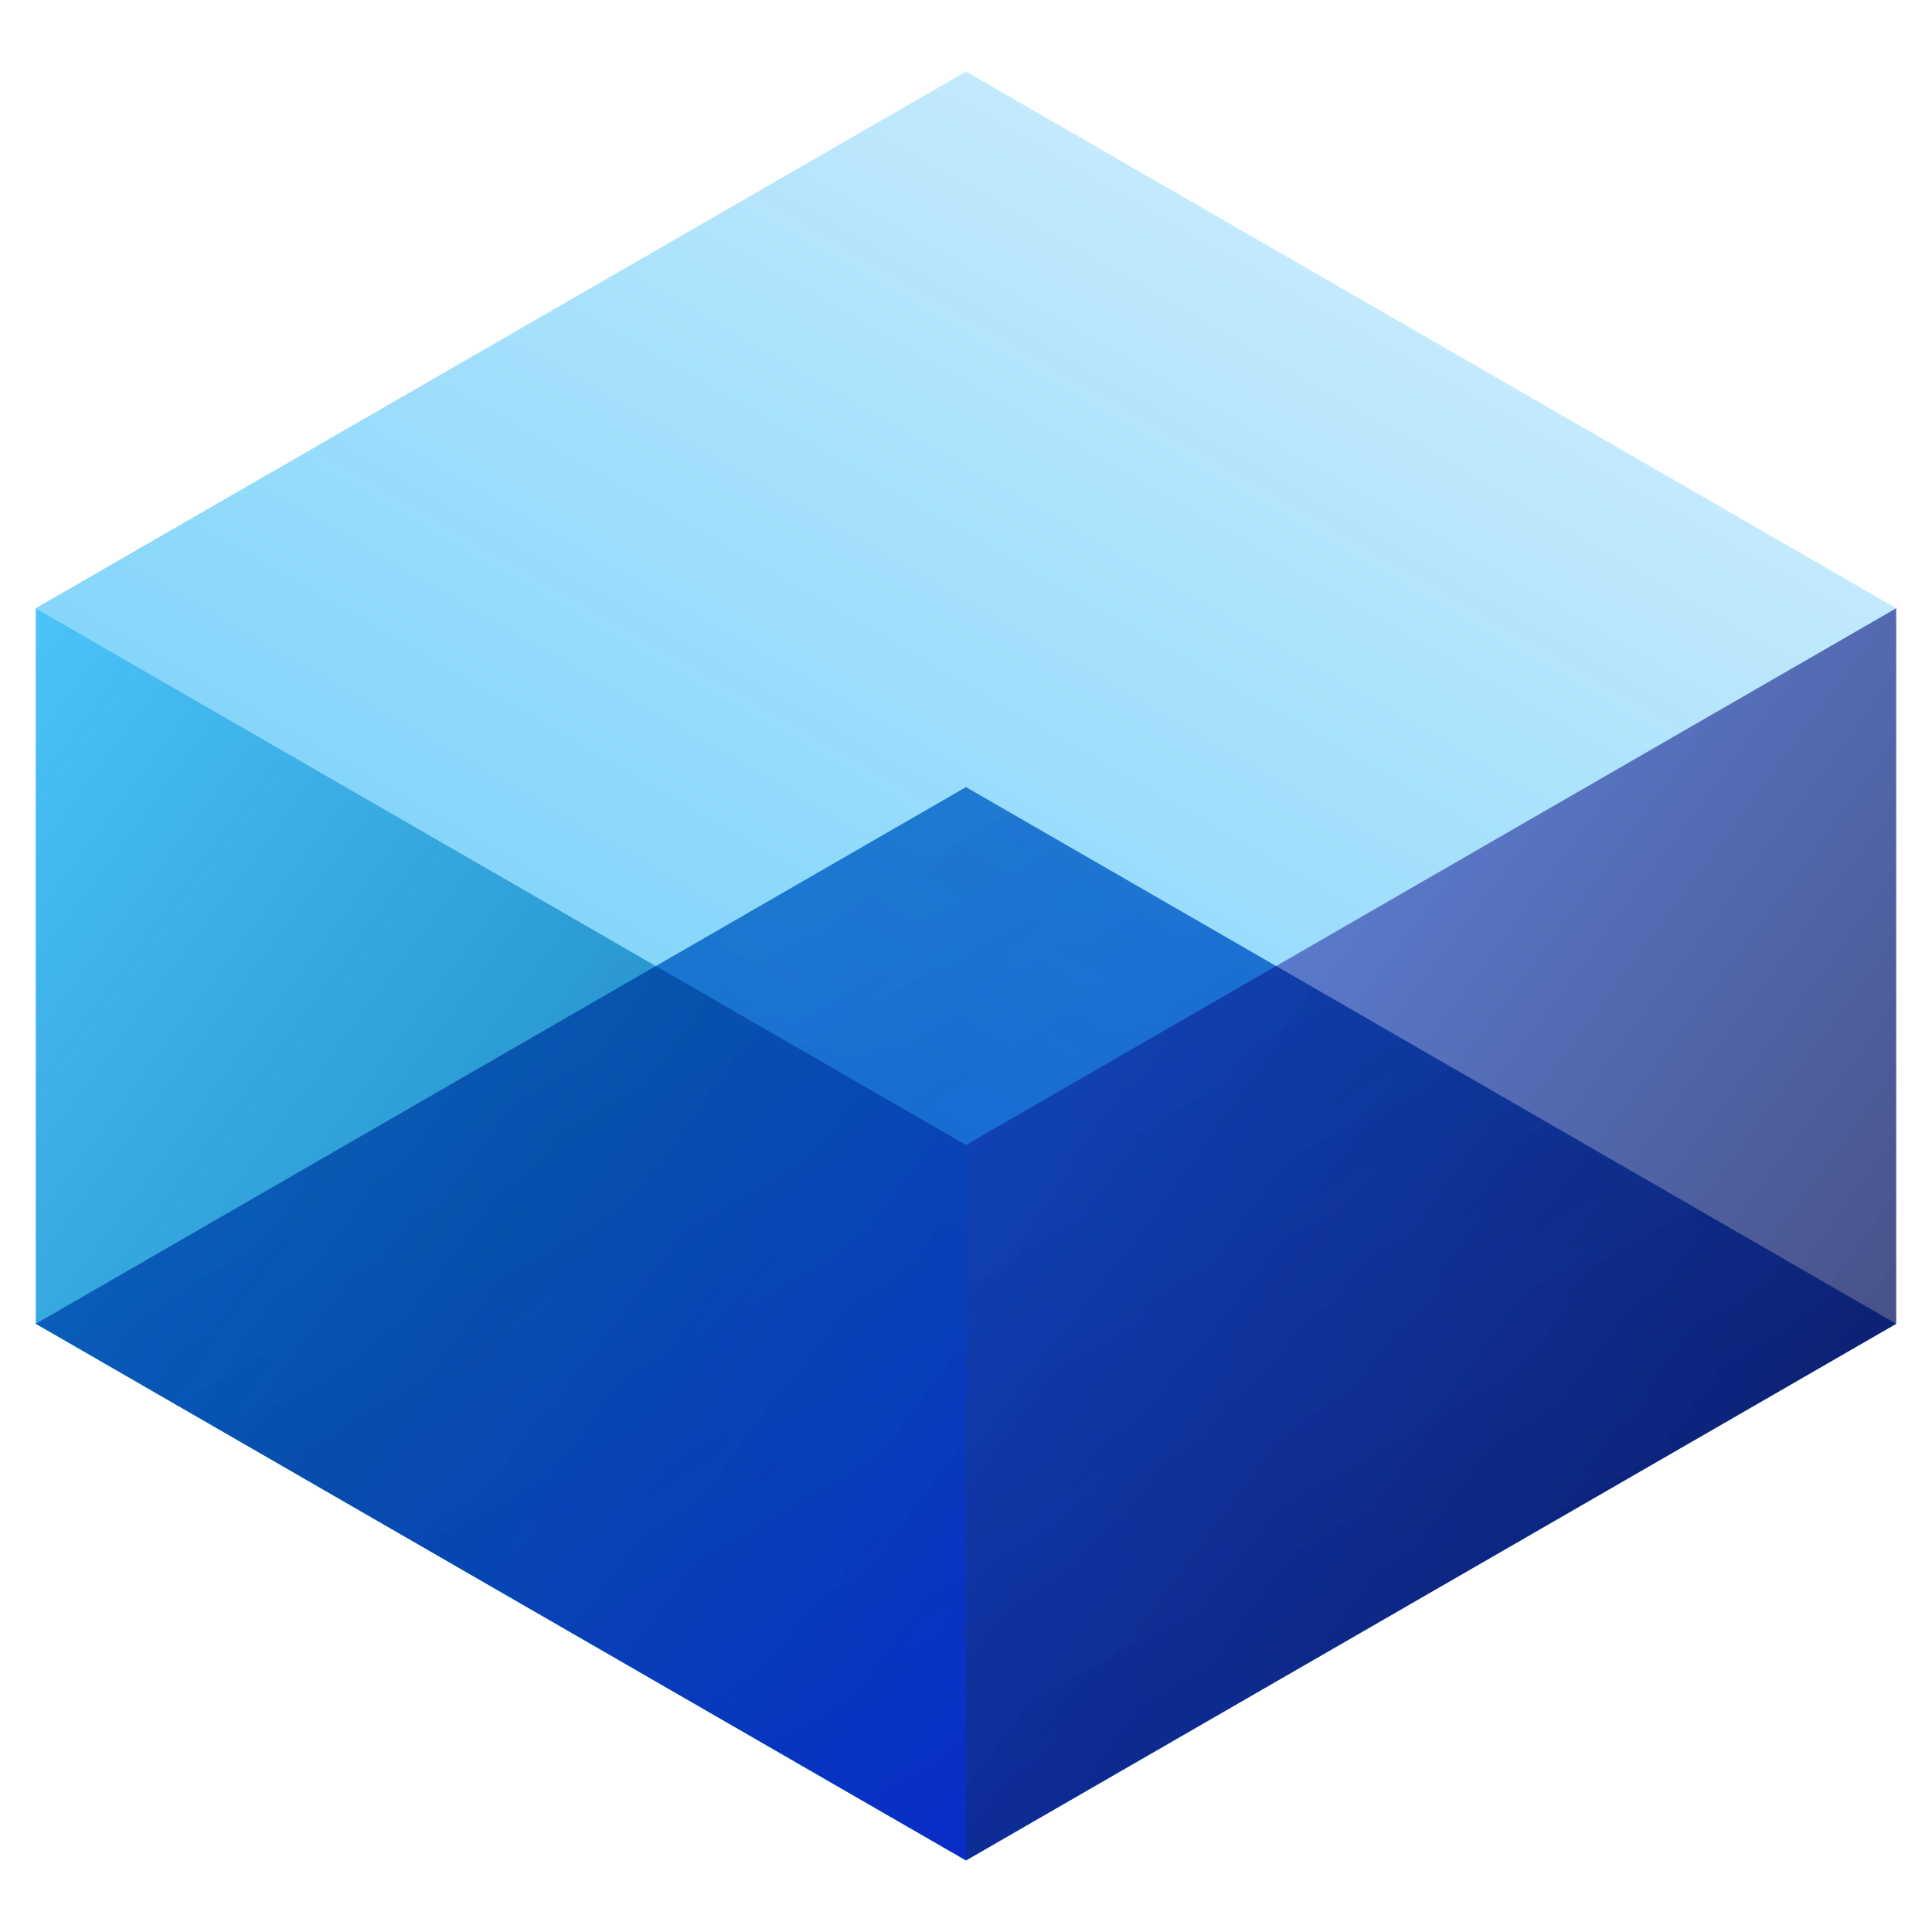
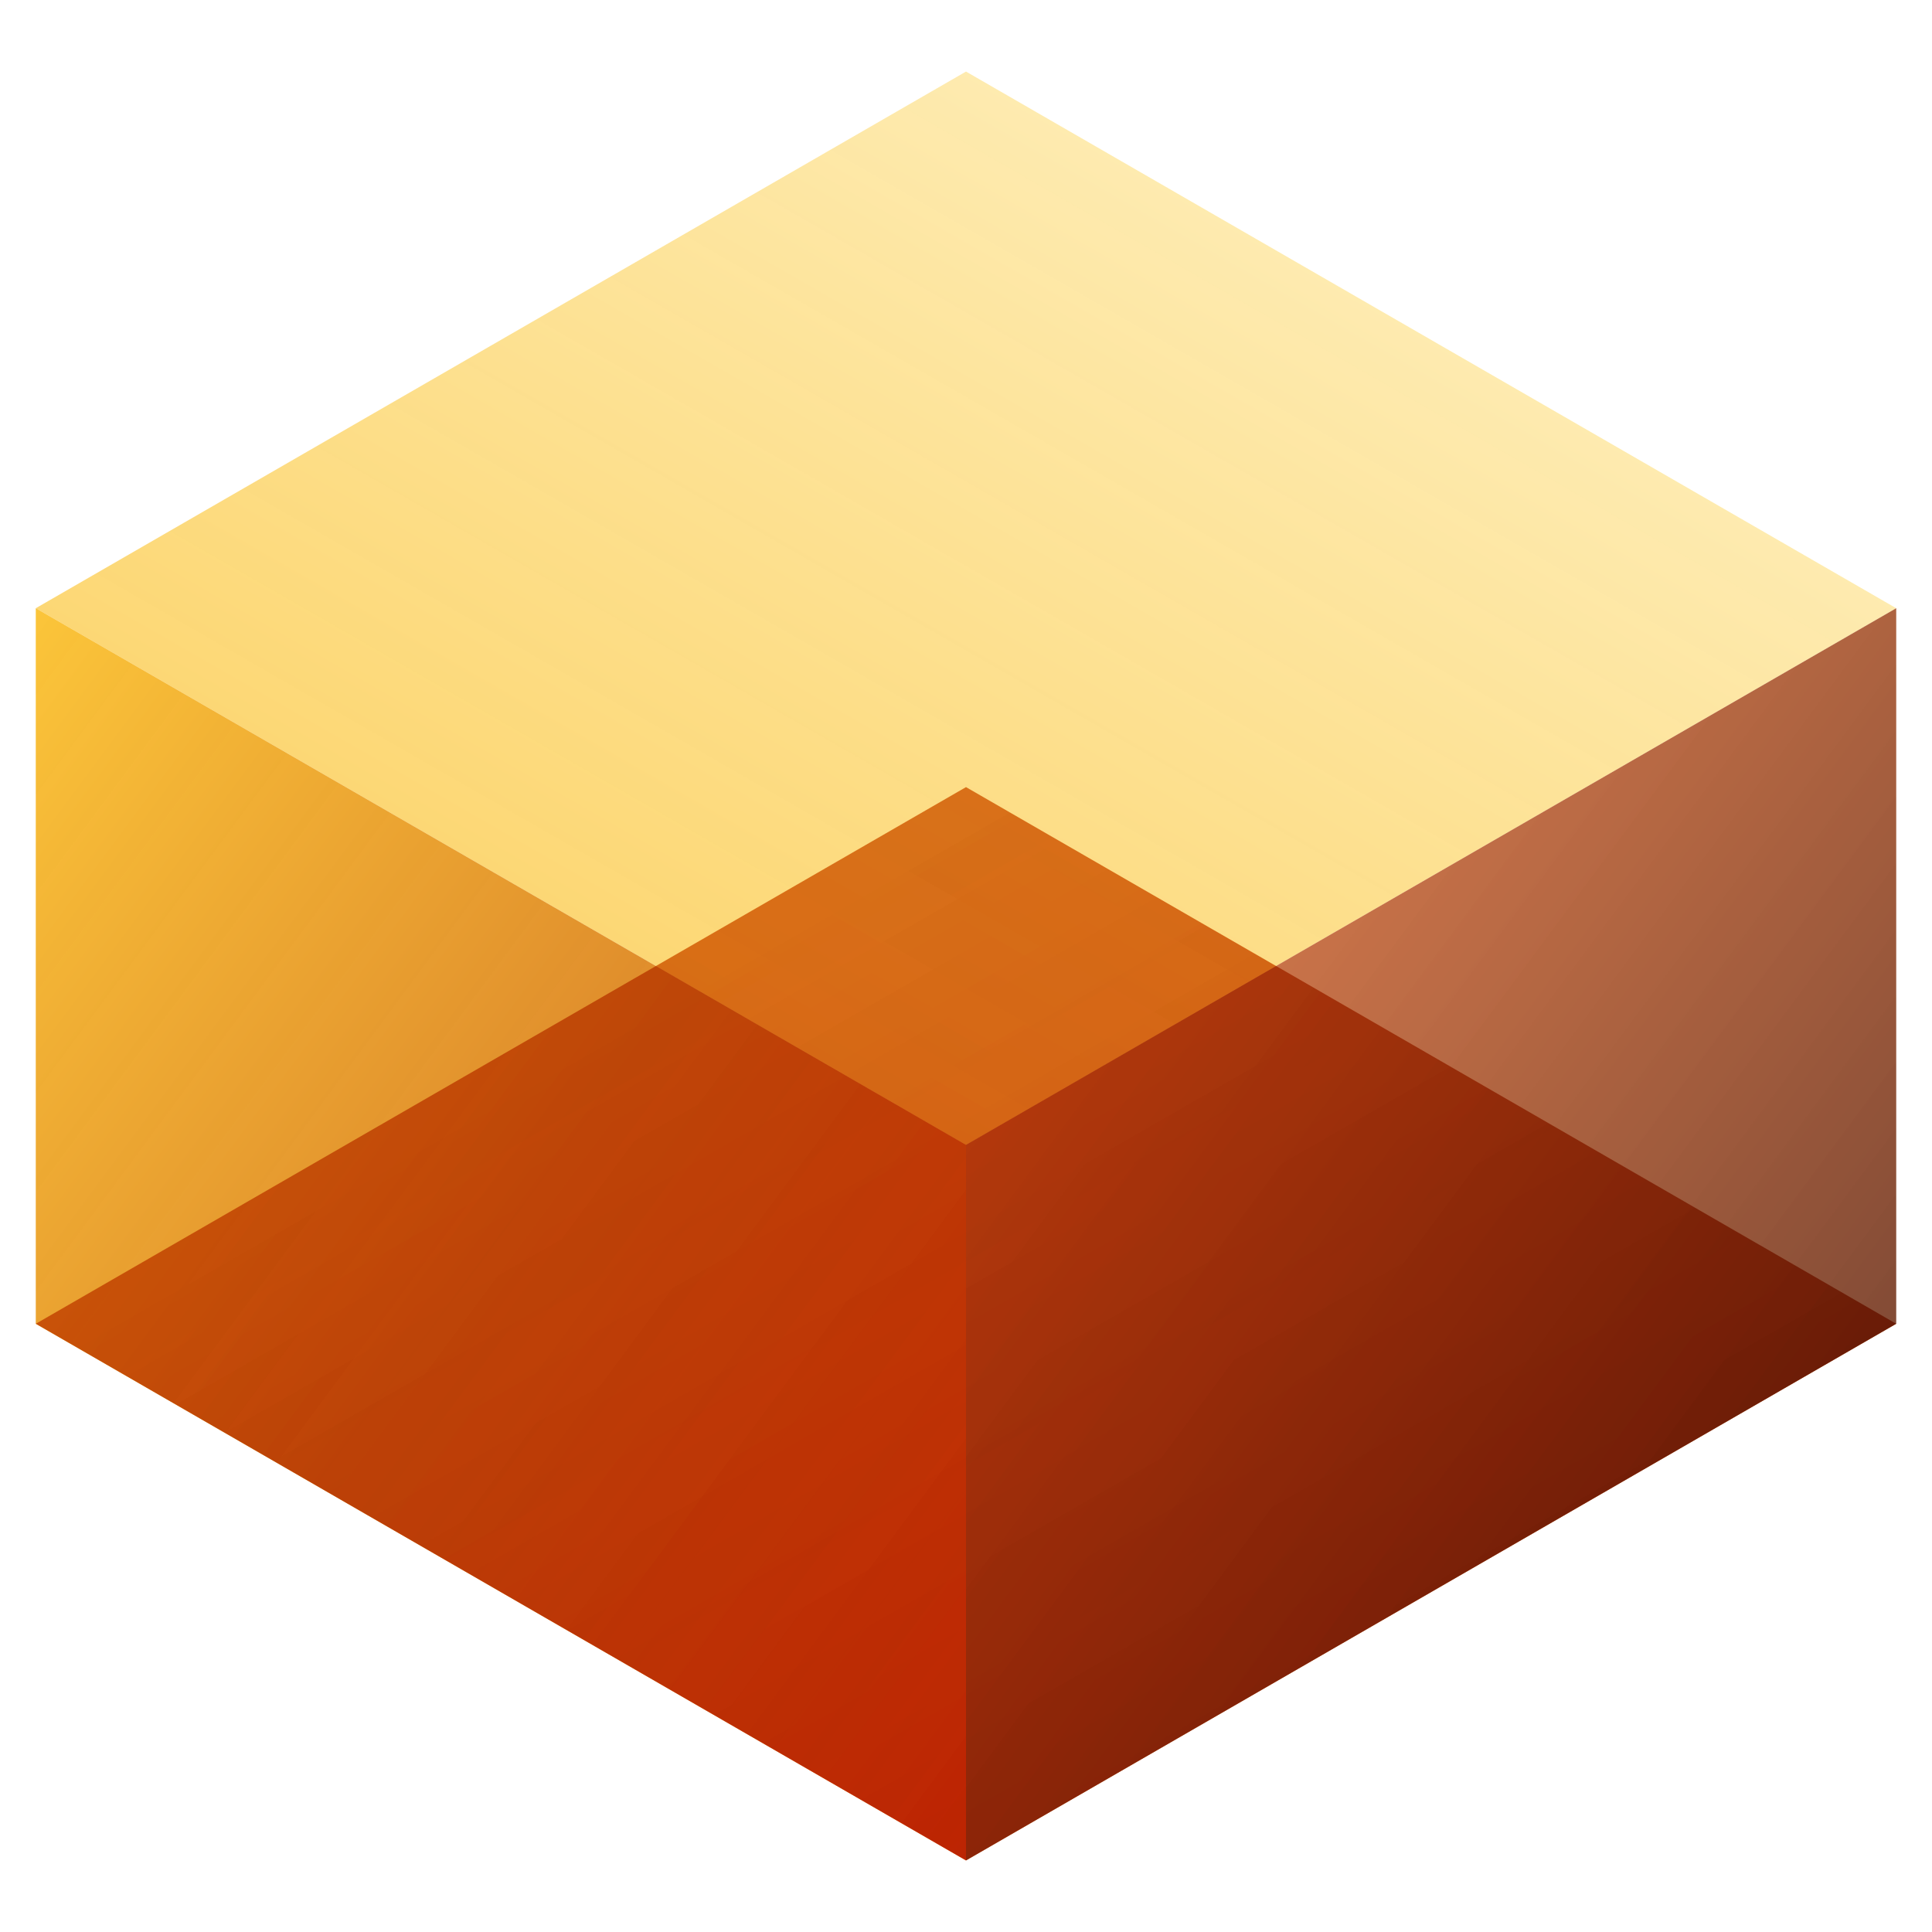
<svg xmlns="http://www.w3.org/2000/svg" viewBox="-135 -160 270 270" style="isolation:isolate">
-   <style>.s-light{stop-color:#38bdf8}.s-vivid{stop-color:#0284c7}.s-primary{stop-color:#2563eb}.s-deep{stop-color:#1d4ed8}.s-dark{stop-color:#1e1b4b}.s-highlight{stop-color:#e0f2fe}.blend{mix-blend-mode:multiply}@media (prefers-color-scheme:dark){.s-light{stop-color:#38bdf8}.s-vivid{stop-color:#0ea5e9}.s-primary{stop-color:#3b82f6}.s-deep{stop-color:#1d4ed8}.s-dark{stop-color:#0f172a}.s-highlight{stop-color:#bae6fd}.blend{mix-blend-mode:screen}}</style>
+   <style>.s-light{stop-color:#fbbf24}.s-vivid{stop-color:#d97706}.s-primary{stop-color:#ea580c}.s-deep{stop-color:#c2410c}.s-dark{stop-color:#431407}.s-highlight{stop-color:#fef3c7}.blend{mix-blend-mode:multiply}@media (prefers-color-scheme:dark){.s-light{stop-color:#fbbf24}.s-vivid{stop-color:#f59e0b}.s-primary{stop-color:#f97316}.s-deep{stop-color:#c2410c}.s-dark{stop-color:#0f172a}.s-highlight{stop-color:#fde68a}.blend{mix-blend-mode:screen}}</style>
  <defs>
    <linearGradient id="frontLeft" x1="0%" y1="0%" x2="100%" y2="100%">
      <stop offset="0%" class="s-light" stop-opacity="0.9" />
      <stop offset="50%" class="s-vivid" stop-opacity="0.85" />
      <stop offset="100%" class="s-primary" stop-opacity="0.95" />
    </linearGradient>
    <linearGradient id="frontBottom" x1="0%" y1="0%" x2="100%" y2="100%">
      <stop offset="0%" class="s-vivid" stop-opacity="0.8" />
      <stop offset="100%" class="s-deep" stop-opacity="0.95" />
    </linearGradient>
    <linearGradient id="backTop" x1="0%" y1="100%" x2="100%" y2="0%">
      <stop offset="0%" class="s-light" stop-opacity="0.75" />
      <stop offset="100%" class="s-highlight" stop-opacity="0.85" />
    </linearGradient>
    <linearGradient id="backRight" x1="0%" y1="0%" x2="100%" y2="100%">
      <stop offset="0%" class="s-primary" stop-opacity="0.7" />
      <stop offset="100%" class="s-dark" stop-opacity="0.85" />
    </linearGradient>
  </defs>
  <path d="M-130 -75L0 -150L130 -75L0 0Z" fill="url(#backTop)" />
  <path d="M130 -75L130 25L0 100L0 0Z" fill="url(#backRight)" class="blend" />
  <path d="M-130 -75L-130 25L0 100L0 0Z" fill="url(#frontLeft)" />
  <path d="M-130 25L0 100L130 25L0 -50Z" fill="url(#frontBottom)" class="blend" />
</svg>
